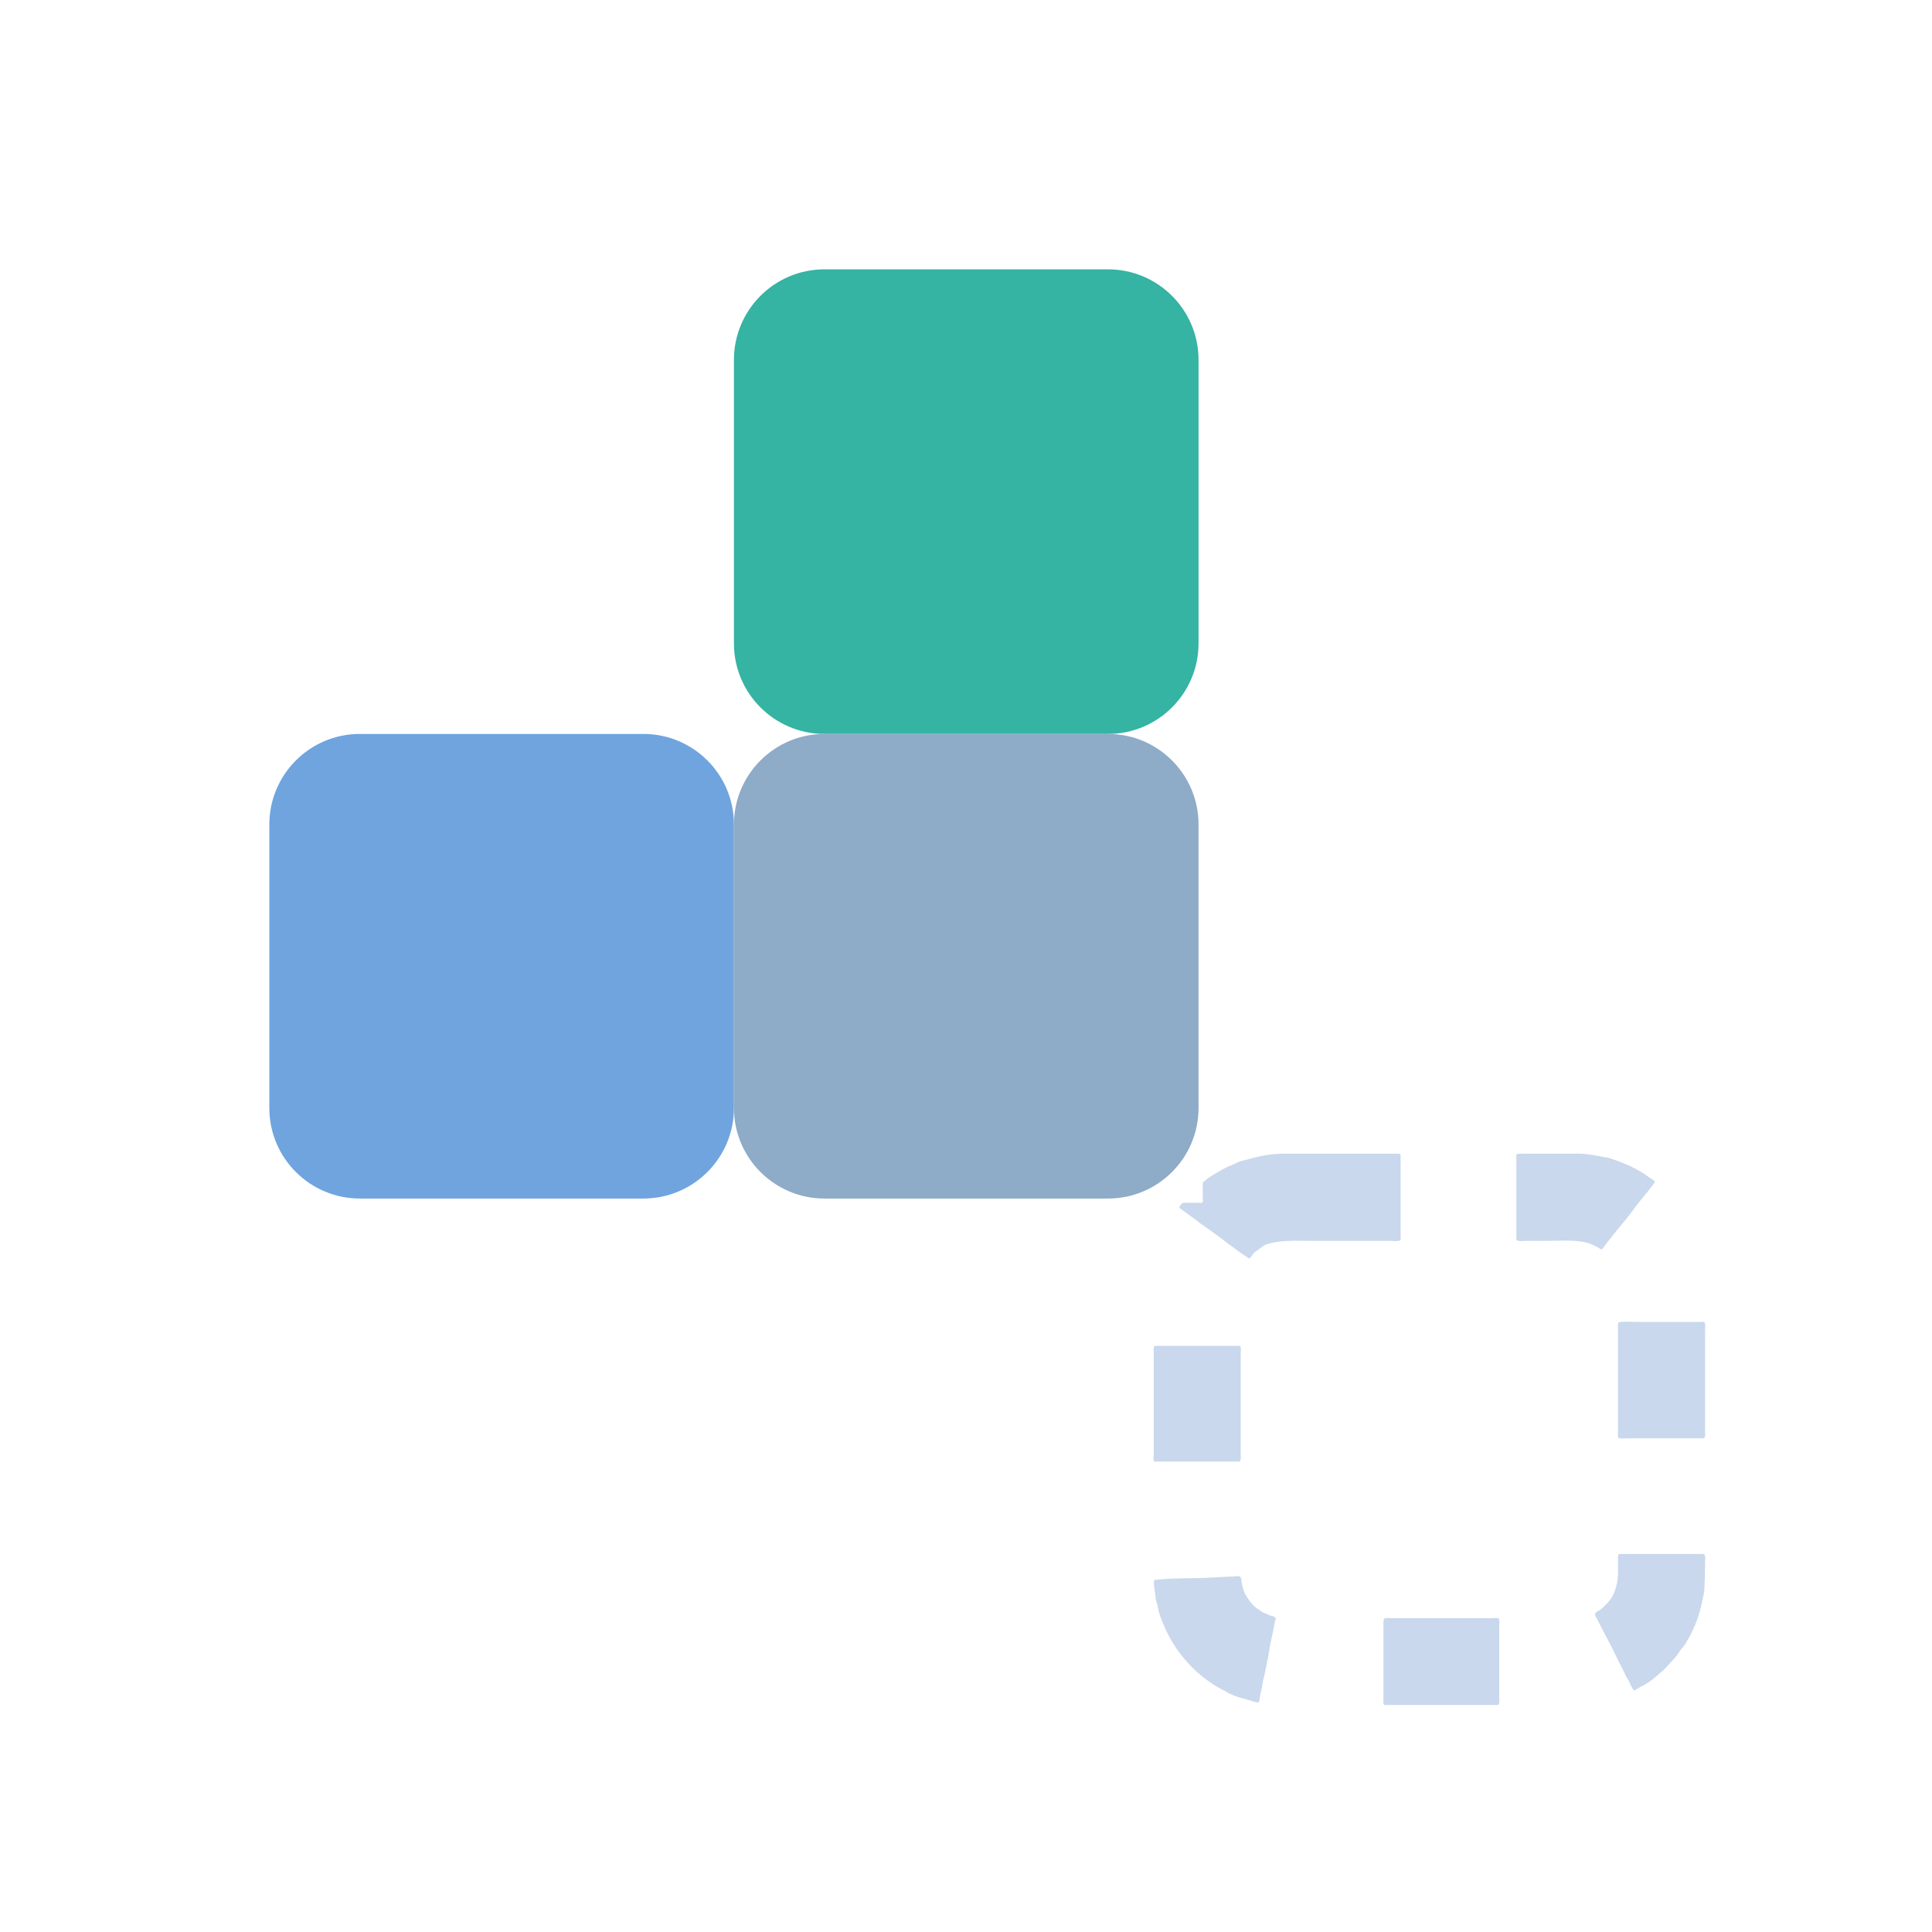
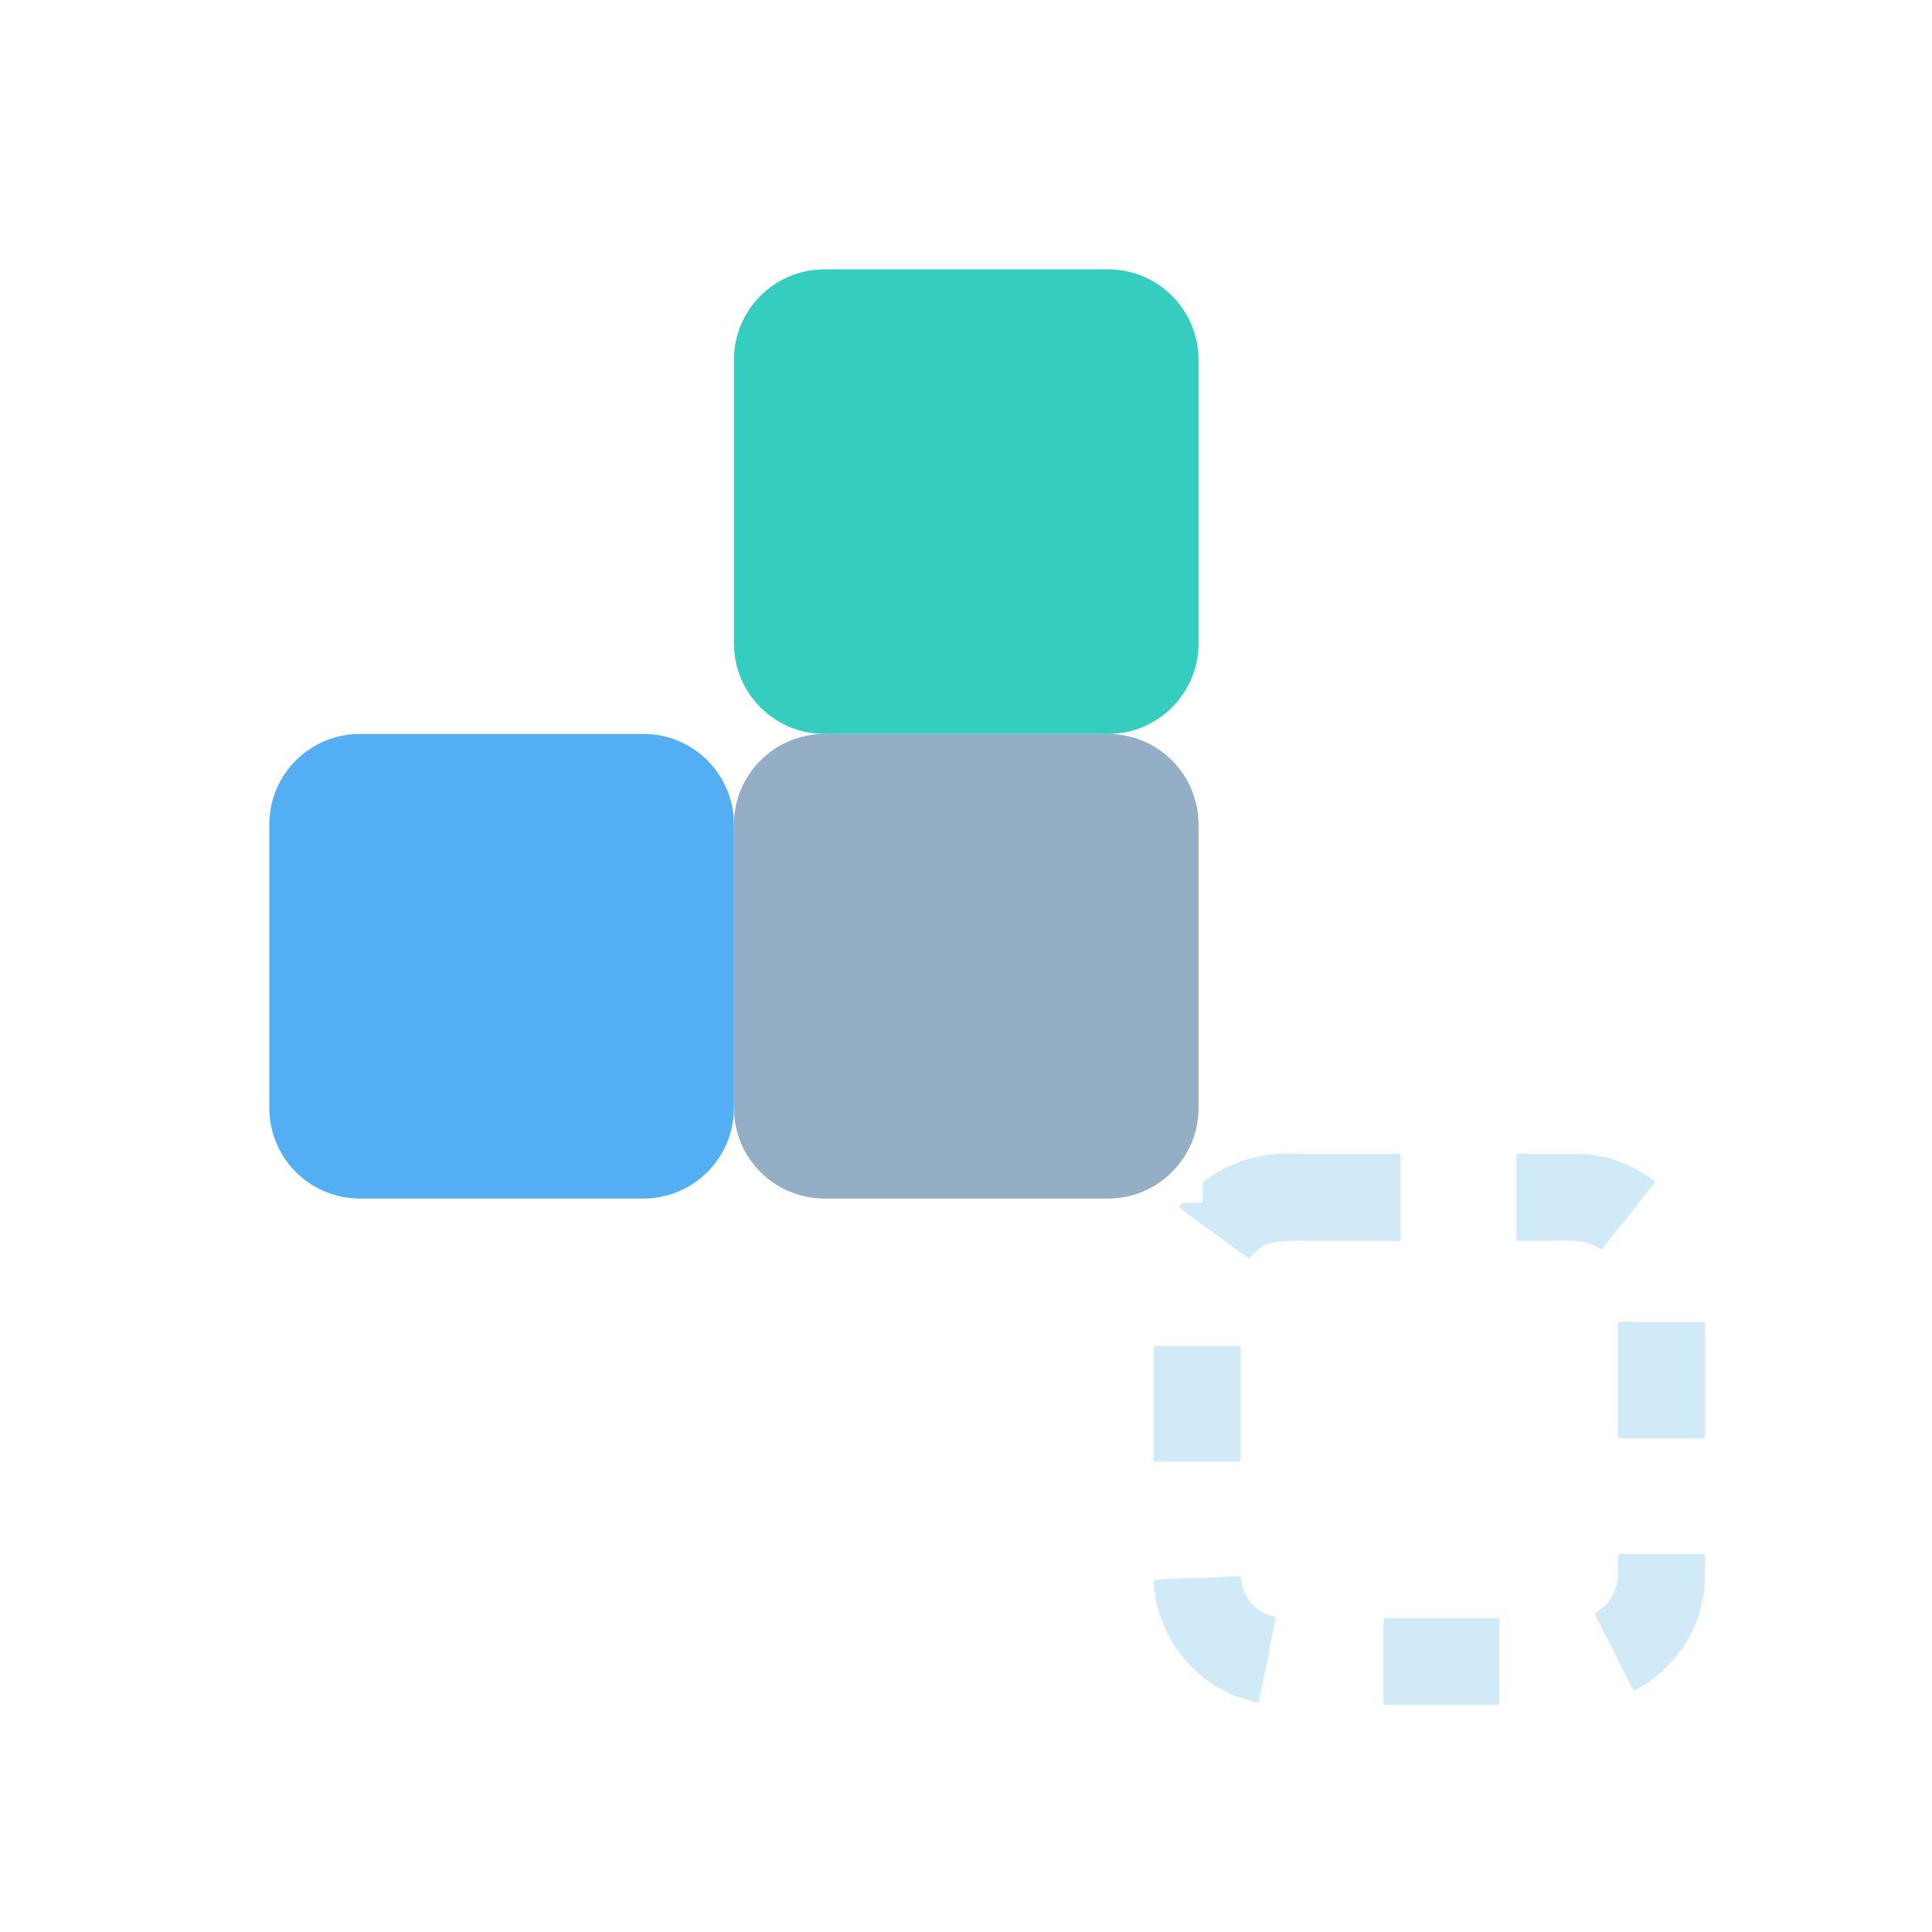
<svg xmlns="http://www.w3.org/2000/svg" width="1024" height="1024" viewBox="0 0 1024 1024" role="img">
-   <rect x="389" y="142.75" width="246.25" height="246.25" rx="48" fill="#35B3A3" />
-   <rect x="142.75" y="389" width="246.25" height="246.25" rx="48" fill="#6FA4DF" />
-   <rect x="389" y="389" width="246.25" height="246.25" rx="48" fill="#8EABC8" />
-   <path fill="#C9D8EC" fill-rule="evenodd" d="M 662 667.051 C 660.814 666.035 659.285 665.284 658 664.368 C 655.647 662.69 653.43 660.847 651 659.272 C 650.285 658.809 649.692 658.128 649 657.628 C 644.681 654.505 640.435 651.255 636 648.312 C 635.286 647.838 634.704 647.141 634 646.653 C 631.621 645.004 629.311 643.312 627 641.575 C 626.69 641.342 625.156 640.353 625.069 640 C 624.935 639.464 626.474 637.693 627 637.525 C 627.103 637.492 628.896 637.5 629 637.5 C 631 637.5 633 637.5 635 637.5 C 635.655 637.5 637.202 637.894 637.5 637 C 637.711 636.368 637.5 635.667 637.5 635 C 637.5 633 637.5 631 637.5 629 C 637.5 628.972 637.498 627.028 637.506 627 C 637.677 626.44 638.583 625.853 639 625.505 C 639.976 624.69 640.93 624.022 642 623.349 C 645.541 621.12 649.095 618.941 653 617.469 C 654.364 616.954 655.647 616.139 657 615.662 C 658.629 615.089 660.344 614.786 662 614.319 C 665.606 613.303 669.259 612.484 673 611.97 C 678.272 611.246 683.693 611.5 689 611.5 C 697 611.5 705 611.5 713 611.5 C 720.333 611.5 727.667 611.5 735 611.5 C 736.667 611.5 738.333 611.5 740 611.5 C 740.865 611.5 741.705 611.353 742.352 612 C 742.352 623.667 742.352 635.333 742.352 647 C 742.352 649.667 742.352 652.333 742.352 655 C 742.352 655.581 742.7 657.124 742 657.471 C 740.713 658.11 738.403 657.671 737 657.671 C 732.667 657.671 728.333 657.671 724 657.671 C 713.667 657.671 703.333 657.671 693 657.671 C 685.557 657.671 678.103 657.179 671 659.64 C 669.449 660.177 668.328 661.464 667 662.342 C 665.83 663.115 666.086 662.801 665 663.706 C 664.289 664.298 663.782 665.27 663.229 666 C 662.904 666.428 662.372 666.679 662 667.051 Z M 849 662.291 C 847.842 661.916 847.052 661.143 846 660.648 C 844.428 659.909 842.698 659.041 841 658.621 C 834.538 657.024 827.613 657.671 821 657.671 C 817 657.671 813 657.671 809 657.671 C 807.532 657.671 805.341 658.083 804 657.383 C 803.514 657.13 803.713 656.331 803.713 656 C 803.713 654.333 803.713 652.667 803.713 651 C 803.713 644.333 803.713 637.667 803.713 631 C 803.713 626.333 803.713 621.667 803.713 617 C 803.713 615.667 803.709 614.333 803.713 613 C 803.717 611.871 803.485 612.234 804 611.719 C 805.936 611.295 808.02 611.5 810 611.5 C 813.667 611.5 817.333 611.5 821 611.5 C 825 611.5 829 611.5 833 611.5 C 835.634 611.5 838.383 611.394 841 611.728 C 844.016 612.113 847.031 612.629 850 613.25 C 851.007 613.461 852.015 613.469 853 613.796 C 856.034 614.806 859.037 615.938 862 617.135 C 865.176 618.418 867.999 620.235 871 621.816 C 871.72 622.196 872.311 622.862 873 623.281 C 874.059 623.925 874.985 624.634 876 625.352 C 876.323 625.581 876.833 625.639 876.995 626 C 877.245 626.557 876.224 627.791 876 628.092 C 874.251 630.438 872.4 632.76 870.521 635 C 868.356 637.581 866.351 640.31 864.321 643 C 861.231 647.097 857.758 650.907 854.66 655 C 853.386 656.683 851.941 658.292 850.711 660 C 850.142 660.789 849.696 661.595 849 662.291 Z M 903 762.338 C 892.667 762.338 882.333 762.338 872 762.338 C 869 762.338 866 762.338 863 762.338 C 861.439 762.338 859.516 762.637 858 762.216 C 857.273 762.014 857.587 759.53 857.587 759 C 857.587 755.333 857.587 751.667 857.587 748 C 857.587 736.333 857.587 724.667 857.587 713 C 857.587 710 857.587 707 857.587 704 C 857.587 703.081 857.291 701.493 858 700.784 C 861.915 700.308 866.055 700.662 870 700.662 C 877.667 700.662 885.333 700.662 893 700.662 C 895.667 700.662 898.333 700.662 901 700.662 C 901.583 700.662 903.118 700.321 903.484 701 C 904.054 702.056 903.722 703.846 903.722 705 C 903.722 708 903.722 711 903.722 714 C 903.722 725.333 903.722 736.667 903.722 748 C 903.722 751.667 903.722 755.333 903.722 759 C 903.722 760.149 904.049 761.606 903 762.338 Z M 657 774.671 C 646.333 774.671 635.667 774.671 625 774.671 C 622 774.671 619 774.671 616 774.671 C 615 774.671 614 774.671 613 774.671 C 612.667 774.671 612.304 774.807 612 774.671 C 611.034 774.239 611.5 771.813 611.5 771 C 611.5 767.667 611.5 764.333 611.5 761 C 611.5 749.333 611.5 737.667 611.5 726 C 611.5 723 611.5 720 611.5 717 C 611.5 715.702 611.208 714.392 612 713.329 C 622.667 713.329 633.333 713.329 644 713.329 C 647 713.329 650 713.329 653 713.329 C 654 713.329 655 713.329 656 713.329 C 656.333 713.329 656.693 713.199 657 713.329 C 658.084 713.786 657.593 716.099 657.593 717 C 657.593 720.333 657.593 723.667 657.593 727 C 657.593 738.667 657.593 750.333 657.593 762 C 657.593 765 657.593 768 657.593 771 C 657.593 772.348 657.917 773.632 657 774.671 Z M 868 895.044 C 867.902 895.095 866.18 896.032 866 895.97 C 865.634 895.844 865.575 895.323 865.362 895 C 864.527 893.732 863.947 892.371 863.324 891 C 862.854 889.967 862.08 889.038 861.614 888 C 859.94 884.272 857.887 880.731 856.173 877 C 853.847 871.934 850.969 867.023 848.474 862 C 847.807 860.658 847.095 859.346 846.443 858 C 846.146 857.388 845.574 856.68 845.447 856 C 845.138 854.361 847.429 853.87 848.442 853 C 851.141 850.68 853.642 848.282 855.135 845 C 856.919 841.079 857.587 837.303 857.587 833 C 857.587 831 857.587 829 857.587 827 C 857.587 826.013 857.46 824.955 857.784 824 C 857.978 823.428 859.594 823.662 860 823.662 C 863 823.662 866 823.662 869 823.662 C 880.333 823.662 891.667 823.662 903 823.662 C 904.193 824.495 903.722 826.691 903.722 828 C 903.722 832.675 903.619 837.331 903.379 842 C 903.219 845.088 902.279 847.993 901.662 851 C 900.23 857.983 897.167 864.89 893.436 871 C 892.364 872.755 890.834 874.262 889.745 876 C 888.328 878.262 886.521 880.057 884.688 882 C 883.763 882.981 882.888 884.099 881.888 885 C 879.382 887.259 876.756 889.548 874 891.481 C 873.067 892.136 871.995 892.828 871 893.352 C 870.051 893.852 868.803 894.304 868 895.044 Z M 667 902.319 C 665.042 902.244 662.861 901.423 661 900.82 C 659.353 900.287 657.643 899.949 656 899.404 C 654.335 898.852 652.611 898.053 651 897.362 C 650.62 897.199 650.374 896.806 650 896.631 C 634.878 889.523 622.245 875.562 616.281 860 C 615.773 858.675 615.149 857.357 614.707 856 C 614.066 854.032 613.802 851.99 613.281 850 C 613.071 849.199 612.821 848.849 612.667 848 C 612.428 846.676 612.404 845.327 612.15 844 C 611.897 842.672 611.756 841.351 611.667 840 C 611.598 838.948 611.369 838.259 612 837.386 C 621.936 836.257 632.026 836.696 642 836.157 C 645.669 835.958 649.326 835.715 653 835.607 C 654.14 835.574 655.909 835.202 657 835.512 C 658.076 835.817 657.925 838.035 658.135 839 C 658.507 840.706 658.881 842.385 659.553 844 C 660.294 845.779 661.564 847.422 662.681 849 C 664.019 850.891 666.081 852.466 668 853.676 C 668.776 854.166 667.936 853.902 669 854.456 C 670.138 855.048 671.401 855.391 672.525 856 C 673.353 856.449 676.125 856.52 676.125 858 C 676.125 858.557 675.688 859.455 675.603 860 C 675.134 863.025 674.518 866.028 673.8 869 C 673.167 871.618 672.836 874.35 672.358 877 C 671.756 880.342 670.961 883.651 670.362 887 C 670.179 888.026 669.777 888.968 669.614 890 C 669.134 893.023 668.54 896.03 667.816 899 C 667.571 900.005 667.744 901.576 667 902.319 Z M 794 903.671 C 780 903.671 766 903.671 752 903.671 C 747.667 903.671 743.333 903.671 739 903.671 C 737.667 903.671 736.333 903.671 735 903.671 C 734.667 903.671 734.311 903.791 734 903.671 C 732.842 903.224 733.267 901.928 733.267 901 C 733.267 898.333 733.261 895.667 733.261 893 C 733.261 885.333 733.261 877.667 733.261 870 C 733.261 867.667 733.261 865.333 733.261 863 C 733.261 861.329 733.107 859.627 733.508 858 C 734.441 857.36 735.888 857.662 737 857.662 C 740 857.662 743 857.662 746 857.662 C 757.667 857.662 769.333 857.662 781 857.662 C 784.333 857.662 787.667 857.662 791 857.662 C 791.682 857.662 794.071 857.248 794.434 858 C 794.845 858.854 794.644 860.09 794.644 861 C 794.644 863.333 794.644 865.667 794.644 868 C 794.644 876.333 794.644 884.667 794.644 893 C 794.644 895.333 794.644 897.667 794.644 900 C 794.644 901.38 794.986 902.644 794 903.671 Z" />
+   <rect x="389" y="142.75" width="246.25" height="246.25" rx="48" fill="#35CDBF" />
+   <rect x="142.75" y="389" width="246.25" height="246.25" rx="48" fill="#53AEF3" />
+   <rect x="389" y="389" width="246.25" height="246.25" rx="48" fill="#93AEC5" />
+   <path fill="#D1EAF7" fill-rule="evenodd" d="M 662 667.051 C 660.814 666.035 659.285 665.284 658 664.368 C 655.647 662.69 653.43 660.847 651 659.272 C 650.285 658.809 649.692 658.128 649 657.628 C 644.681 654.505 640.435 651.255 636 648.312 C 635.286 647.838 634.704 647.141 634 646.653 C 631.621 645.004 629.311 643.312 627 641.575 C 626.69 641.342 625.156 640.353 625.069 640 C 624.935 639.464 626.474 637.693 627 637.525 C 627.103 637.492 628.896 637.5 629 637.5 C 631 637.5 633 637.5 635 637.5 C 635.655 637.5 637.202 637.894 637.5 637 C 637.711 636.368 637.5 635.667 637.5 635 C 637.5 633 637.5 631 637.5 629 C 637.5 628.972 637.498 627.028 637.506 627 C 637.677 626.44 638.583 625.853 639 625.505 C 639.976 624.69 640.93 624.022 642 623.349 C 645.541 621.12 649.095 618.941 653 617.469 C 654.364 616.954 655.647 616.139 657 615.662 C 658.629 615.089 660.344 614.786 662 614.319 C 665.606 613.303 669.259 612.484 673 611.97 C 678.272 611.246 683.693 611.5 689 611.5 C 697 611.5 705 611.5 713 611.5 C 720.333 611.5 727.667 611.5 735 611.5 C 736.667 611.5 738.333 611.5 740 611.5 C 740.865 611.5 741.705 611.353 742.352 612 C 742.352 623.667 742.352 635.333 742.352 647 C 742.352 649.667 742.352 652.333 742.352 655 C 742.352 655.581 742.7 657.124 742 657.471 C 740.713 658.11 738.403 657.671 737 657.671 C 732.667 657.671 728.333 657.671 724 657.671 C 713.667 657.671 703.333 657.671 693 657.671 C 685.557 657.671 678.103 657.179 671 659.64 C 669.449 660.177 668.328 661.464 667 662.342 C 665.83 663.115 666.086 662.801 665 663.706 C 664.289 664.298 663.782 665.27 663.229 666 C 662.904 666.428 662.372 666.679 662 667.051 Z M 849 662.291 C 847.842 661.916 847.052 661.143 846 660.648 C 844.428 659.909 842.698 659.041 841 658.621 C 834.538 657.024 827.613 657.671 821 657.671 C 817 657.671 813 657.671 809 657.671 C 807.532 657.671 805.341 658.083 804 657.383 C 803.514 657.13 803.713 656.331 803.713 656 C 803.713 654.333 803.713 652.667 803.713 651 C 803.713 644.333 803.713 637.667 803.713 631 C 803.713 626.333 803.713 621.667 803.713 617 C 803.713 615.667 803.709 614.333 803.713 613 C 803.717 611.871 803.485 612.234 804 611.719 C 805.936 611.295 808.02 611.5 810 611.5 C 813.667 611.5 817.333 611.5 821 611.5 C 825 611.5 829 611.5 833 611.5 C 835.634 611.5 838.383 611.394 841 611.728 C 844.016 612.113 847.031 612.629 850 613.25 C 851.007 613.461 852.015 613.469 853 613.796 C 856.034 614.806 859.037 615.938 862 617.135 C 865.176 618.418 867.999 620.235 871 621.816 C 871.72 622.196 872.311 622.862 873 623.281 C 874.059 623.925 874.985 624.634 876 625.352 C 876.323 625.581 876.833 625.639 876.995 626 C 877.245 626.557 876.224 627.791 876 628.092 C 874.251 630.438 872.4 632.76 870.521 635 C 868.356 637.581 866.351 640.31 864.321 643 C 861.231 647.097 857.758 650.907 854.66 655 C 853.386 656.683 851.941 658.292 850.711 660 C 850.142 660.789 849.696 661.595 849 662.291 Z M 903 762.338 C 892.667 762.338 882.333 762.338 872 762.338 C 869 762.338 866 762.338 863 762.338 C 861.439 762.338 859.516 762.637 858 762.216 C 857.273 762.014 857.587 759.53 857.587 759 C 857.587 755.333 857.587 751.667 857.587 748 C 857.587 736.333 857.587 724.667 857.587 713 C 857.587 710 857.587 707 857.587 704 C 857.587 703.081 857.291 701.493 858 700.784 C 861.915 700.308 866.055 700.662 870 700.662 C 877.667 700.662 885.333 700.662 893 700.662 C 895.667 700.662 898.333 700.662 901 700.662 C 901.583 700.662 903.118 700.321 903.484 701 C 904.054 702.056 903.722 703.846 903.722 705 C 903.722 708 903.722 711 903.722 714 C 903.722 725.333 903.722 736.667 903.722 748 C 903.722 751.667 903.722 755.333 903.722 759 C 903.722 760.149 904.049 761.606 903 762.338 Z M 657 774.671 C 646.333 774.671 635.667 774.671 625 774.671 C 622 774.671 619 774.671 616 774.671 C 615 774.671 614 774.671 613 774.671 C 612.667 774.671 612.304 774.807 612 774.671 C 611.034 774.239 611.5 771.813 611.5 771 C 611.5 767.667 611.5 764.333 611.5 761 C 611.5 749.333 611.5 737.667 611.5 726 C 611.5 723 611.5 720 611.5 717 C 611.5 715.702 611.208 714.392 612 713.329 C 622.667 713.329 633.333 713.329 644 713.329 C 647 713.329 650 713.329 653 713.329 C 654 713.329 655 713.329 656 713.329 C 656.333 713.329 656.693 713.199 657 713.329 C 658.084 713.786 657.593 716.099 657.593 717 C 657.593 720.333 657.593 723.667 657.593 727 C 657.593 738.667 657.593 750.333 657.593 762 C 657.593 765 657.593 768 657.593 771 C 657.593 772.348 657.917 773.632 657 774.671 Z M 868 895.044 C 867.902 895.095 866.18 896.032 866 895.97 C 865.634 895.844 865.575 895.323 865.362 895 C 864.527 893.732 863.947 892.371 863.324 891 C 862.854 889.967 862.08 889.038 861.614 888 C 859.94 884.272 857.887 880.731 856.173 877 C 853.847 871.934 850.969 867.023 848.474 862 C 847.807 860.658 847.095 859.346 846.443 858 C 846.146 857.388 845.574 856.68 845.447 856 C 845.138 854.361 847.429 853.87 848.442 853 C 851.141 850.68 853.642 848.282 855.135 845 C 856.919 841.079 857.587 837.303 857.587 833 C 857.587 831 857.587 829 857.587 827 C 857.587 826.013 857.46 824.955 857.784 824 C 857.978 823.428 859.594 823.662 860 823.662 C 863 823.662 866 823.662 869 823.662 C 880.333 823.662 891.667 823.662 903 823.662 C 904.193 824.495 903.722 826.691 903.722 828 C 903.722 832.675 903.619 837.331 903.379 842 C 903.219 845.088 902.279 847.993 901.662 851 C 900.23 857.983 897.167 864.89 893.436 871 C 892.364 872.755 890.834 874.262 889.745 876 C 888.328 878.262 886.521 880.057 884.688 882 C 883.763 882.981 882.888 884.099 881.888 885 C 879.382 887.259 876.756 889.548 874 891.481 C 873.067 892.136 871.995 892.828 871 893.352 C 870.051 893.852 868.803 894.304 868 895.044 Z M 667 902.319 C 665.042 902.244 662.861 901.423 661 900.82 C 659.353 900.287 657.643 899.949 656 899.404 C 654.335 898.852 652.611 898.053 651 897.362 C 650.62 897.199 650.374 896.806 650 896.631 C 634.878 889.523 622.245 875.562 616.281 860 C 615.773 858.675 615.149 857.357 614.707 856 C 614.066 854.032 613.802 851.99 613.281 850 C 613.071 849.199 612.821 848.849 612.667 848 C 612.428 846.676 612.404 845.327 612.15 844 C 611.897 842.672 611.756 841.351 611.667 840 C 611.598 838.948 611.369 838.259 612 837.386 C 621.936 836.257 632.026 836.696 642 836.157 C 645.669 835.958 649.326 835.715 653 835.607 C 654.14 835.574 655.909 835.202 657 835.512 C 658.076 835.817 657.925 838.035 658.135 839 C 658.507 840.706 658.881 842.385 659.553 844 C 660.294 845.779 661.564 847.422 662.681 849 C 664.019 850.891 666.081 852.466 668 853.676 C 668.776 854.166 667.936 853.902 669 854.456 C 670.138 855.048 671.401 855.391 672.525 856 C 673.353 856.449 676.125 856.52 676.125 858 C 676.125 858.557 675.688 859.455 675.603 860 C 675.134 863.025 674.518 866.028 673.8 869 C 673.167 871.618 672.836 874.35 672.358 877 C 671.756 880.342 670.961 883.651 670.362 887 C 670.179 888.026 669.777 888.968 669.614 890 C 669.134 893.023 668.54 896.03 667.816 899 C 667.571 900.005 667.744 901.576 667 902.319 Z M 794 903.671 C 780 903.671 766 903.671 752 903.671 C 747.667 903.671 743.333 903.671 739 903.671 C 737.667 903.671 736.333 903.671 735 903.671 C 734.667 903.671 734.311 903.791 734 903.671 C 732.842 903.224 733.267 901.928 733.267 901 C 733.267 898.333 733.261 895.667 733.261 893 C 733.261 885.333 733.261 877.667 733.261 870 C 733.261 867.667 733.261 865.333 733.261 863 C 733.261 861.329 733.107 859.627 733.508 858 C 734.441 857.36 735.888 857.662 737 857.662 C 740 857.662 743 857.662 746 857.662 C 757.667 857.662 769.333 857.662 781 857.662 C 784.333 857.662 787.667 857.662 791 857.662 C 791.682 857.662 794.071 857.248 794.434 858 C 794.845 858.854 794.644 860.09 794.644 861 C 794.644 863.333 794.644 865.667 794.644 868 C 794.644 876.333 794.644 884.667 794.644 893 C 794.644 895.333 794.644 897.667 794.644 900 C 794.644 901.38 794.986 902.644 794 903.671 Z" />
</svg>
